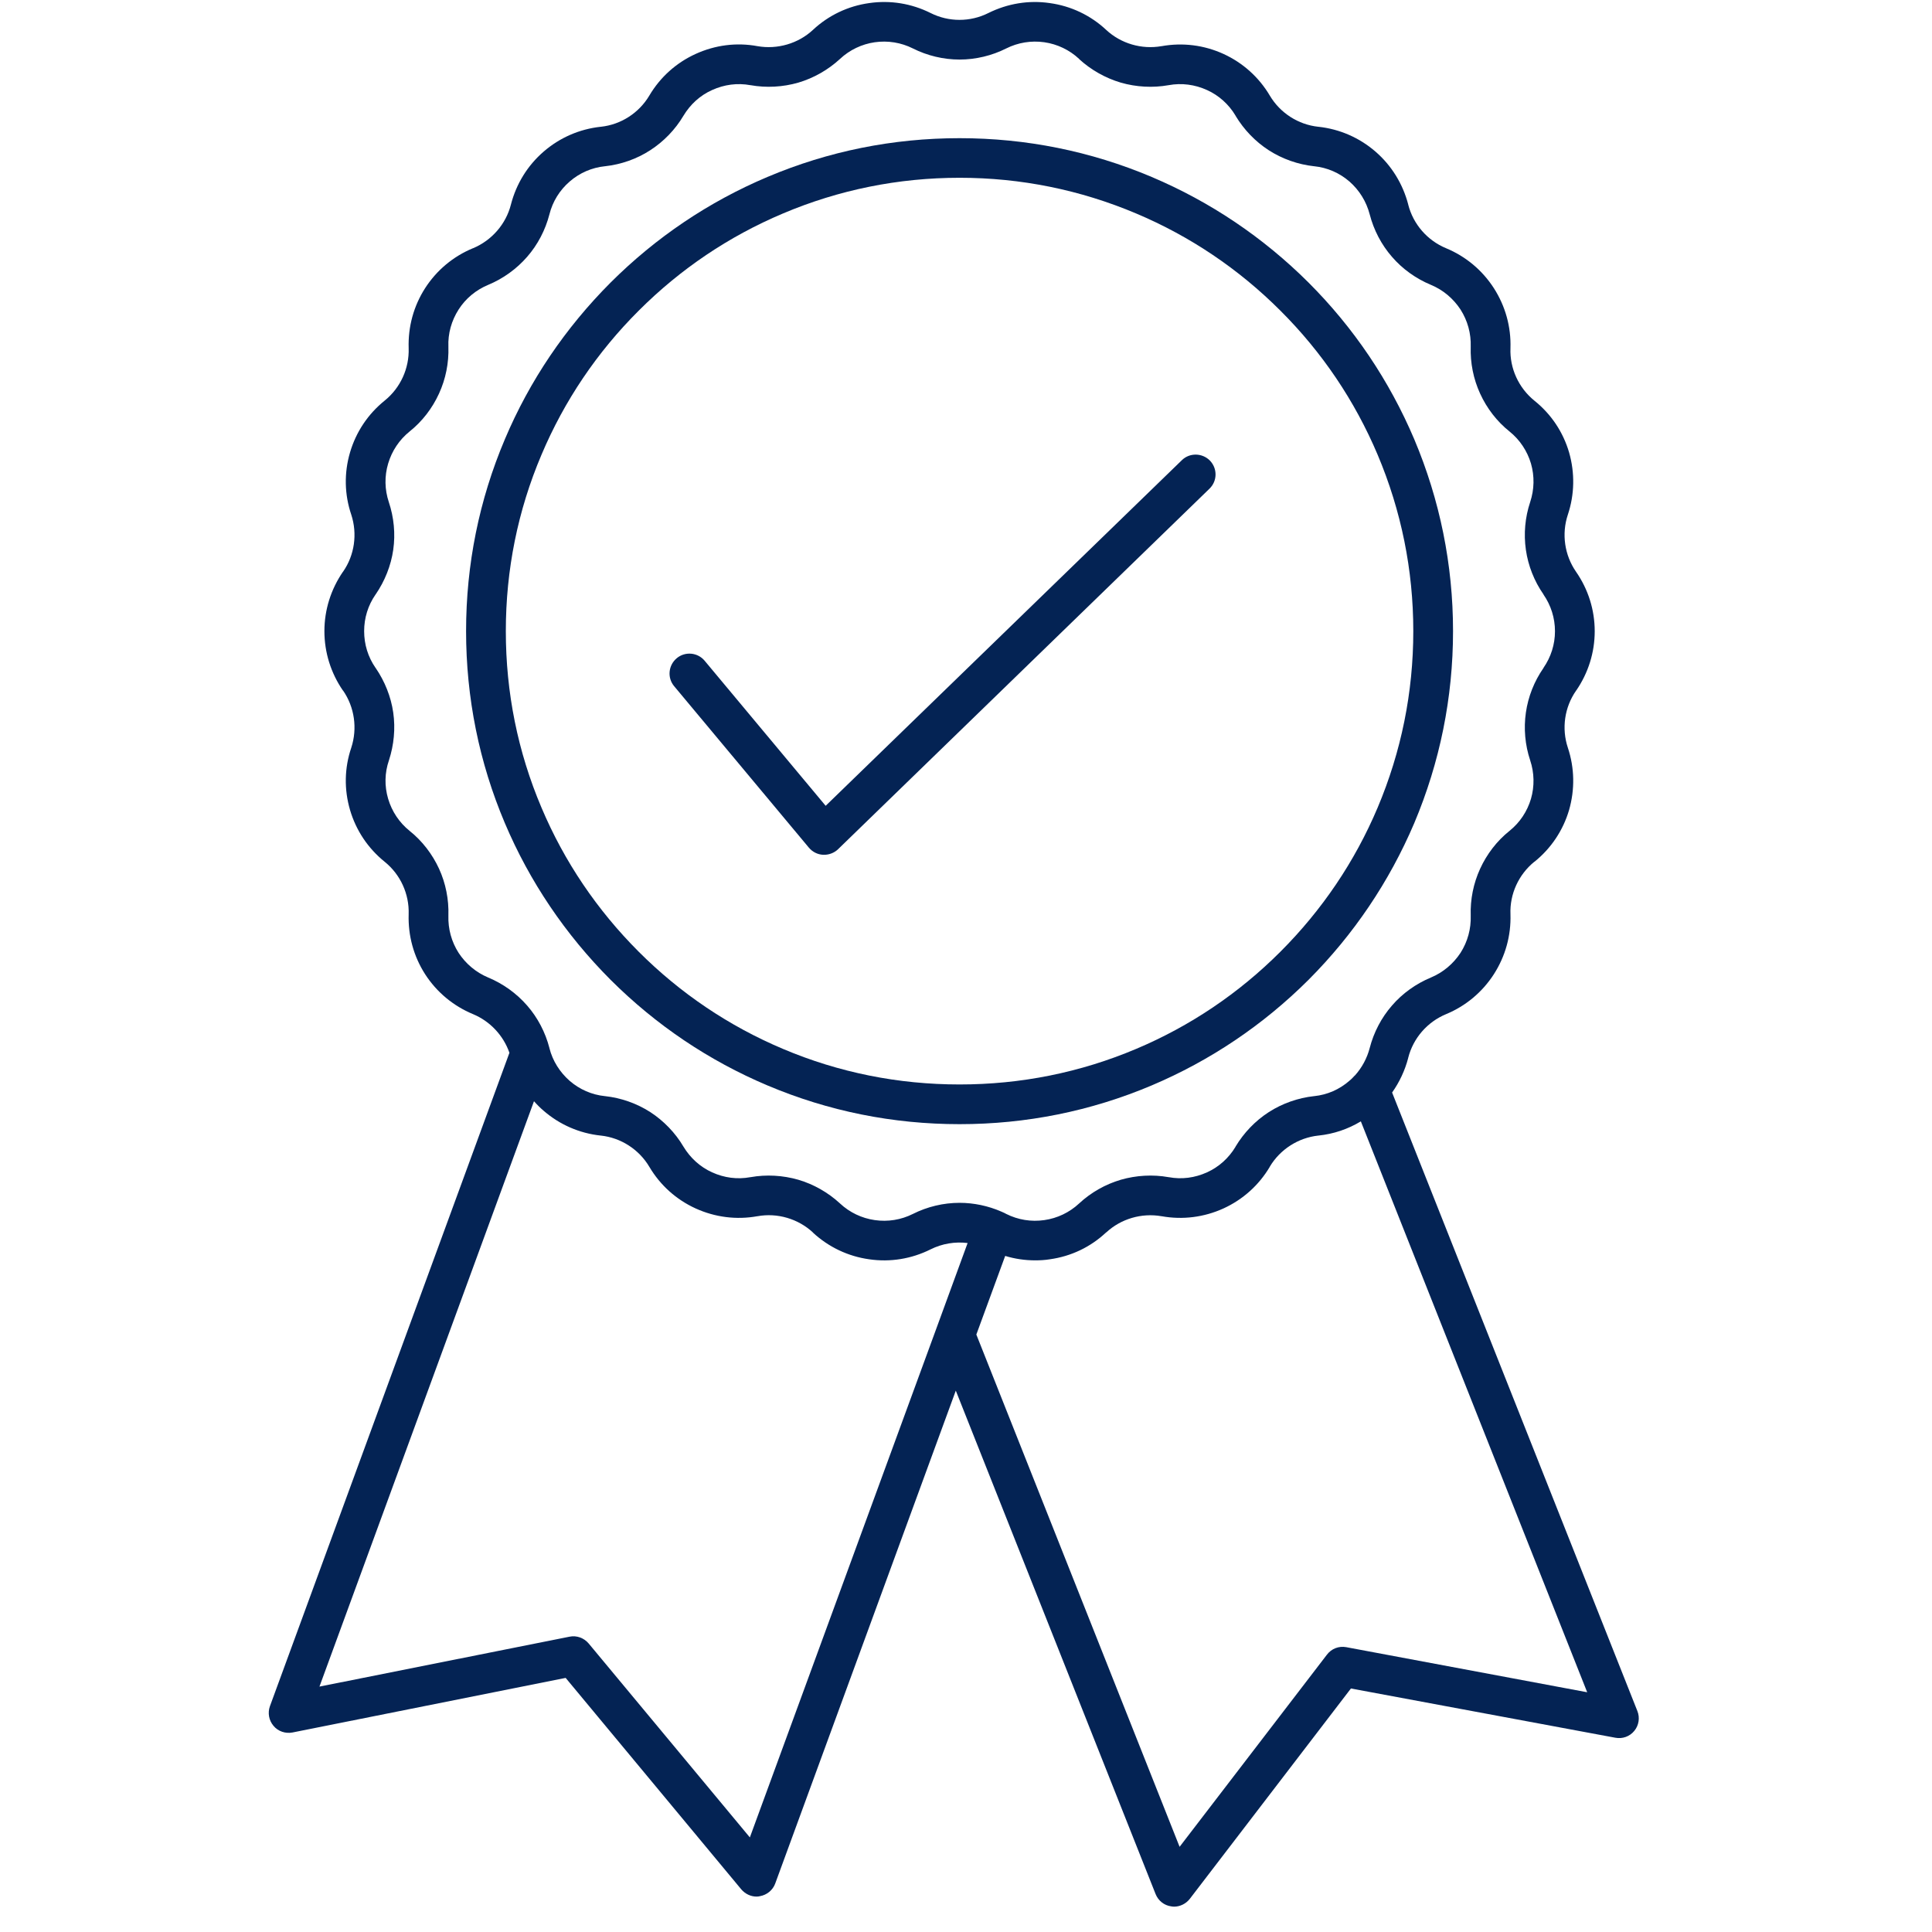
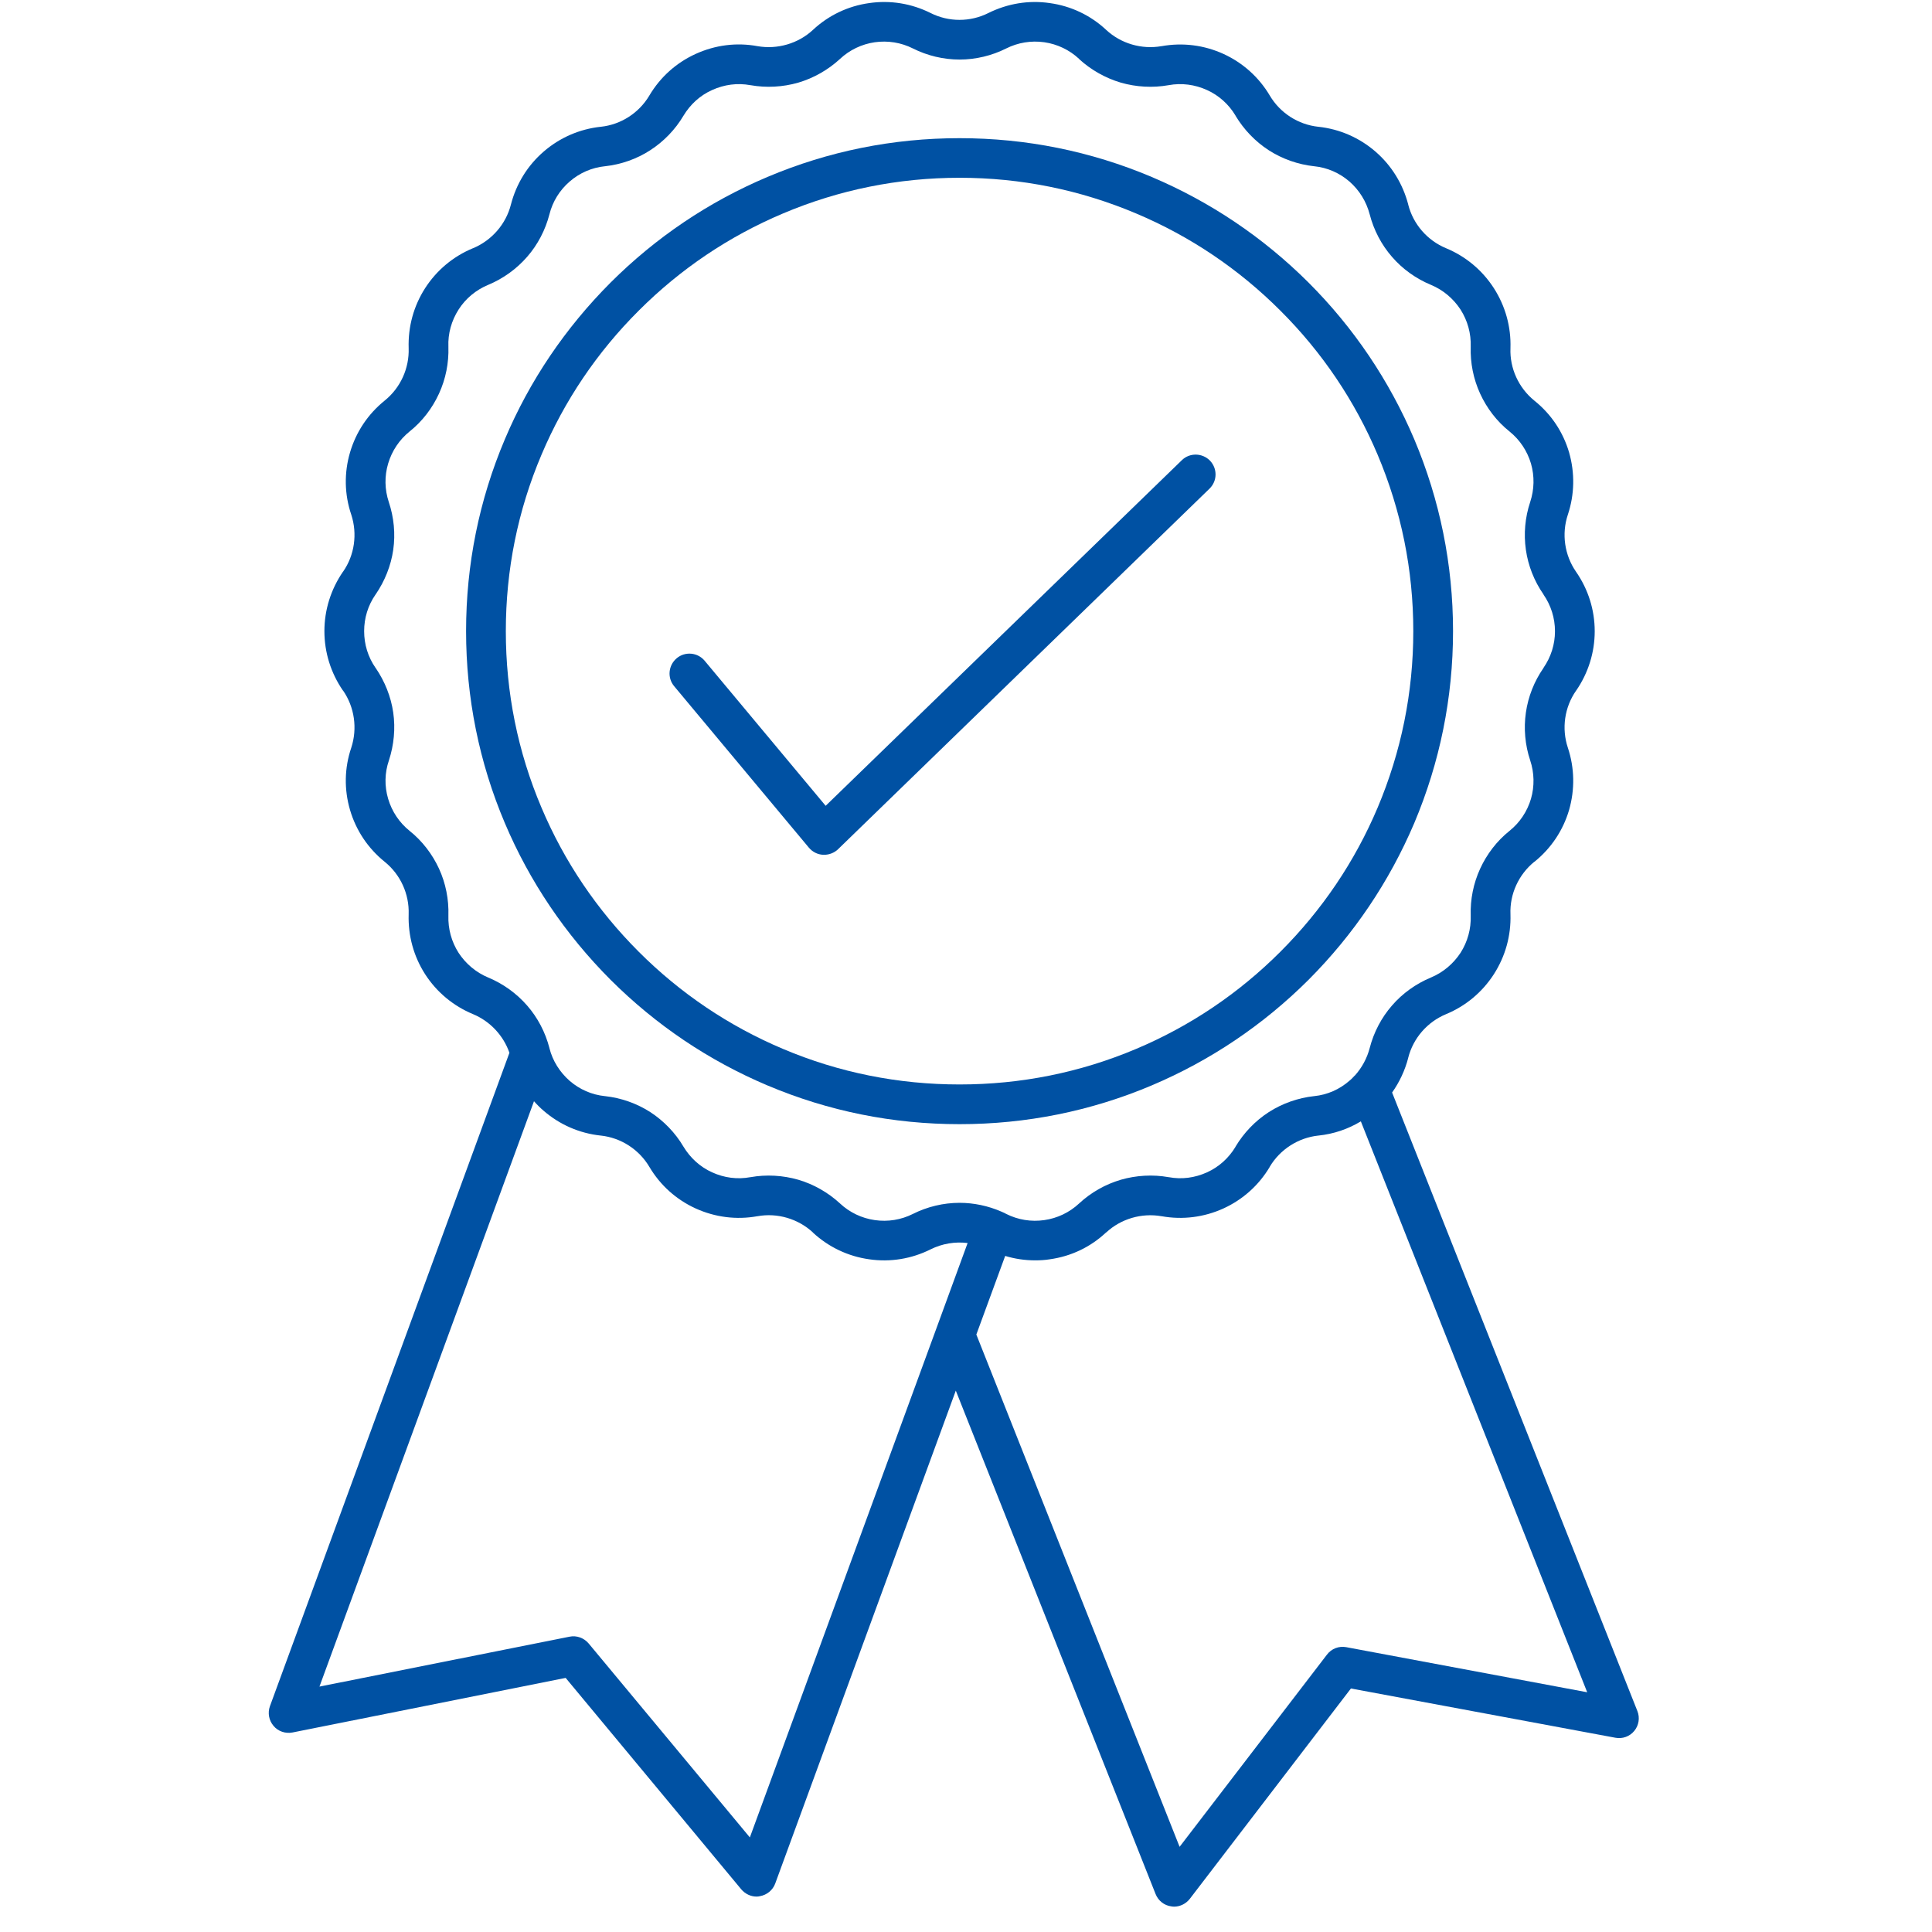
<svg xmlns="http://www.w3.org/2000/svg" width="75" zoomAndPan="magnify" viewBox="0 0 56.25 56.25" height="75" preserveAspectRatio="xMidYMid meet" version="1.0">
  <defs>
    <clipPath id="d024a16c59">
      <path d="M 7.785 0 L 47.754 0 L 47.754 55.512 L 7.785 55.512 Z M 7.785 0 " clip-rule="nonzero" />
    </clipPath>
  </defs>
-   <path fill="#042354" d="M 22.344 31.602 C 24.117 32.352 25.996 32.73 27.938 32.73 C 29.875 32.73 31.758 32.352 33.531 31.602 C 35.238 30.879 36.777 29.844 38.098 28.527 C 39.414 27.207 40.449 25.672 41.176 23.965 C 41.922 22.195 42.305 20.312 42.305 18.375 C 42.305 16.438 41.922 14.559 41.176 12.789 C 40.449 11.078 39.414 9.543 38.098 8.227 C 36.777 6.91 35.238 5.875 33.531 5.152 C 31.758 4.402 29.875 4.023 27.938 4.023 C 25.996 4.023 24.117 4.402 22.344 5.152 C 20.633 5.875 19.098 6.91 17.777 8.227 C 16.461 9.547 15.422 11.078 14.699 12.789 C 13.949 14.559 13.57 16.438 13.57 18.375 C 13.57 20.312 13.949 22.195 14.699 23.965 C 15.422 25.672 16.461 27.207 17.777 28.527 C 19.098 29.844 20.633 30.879 22.344 31.602 Z M 14.727 18.375 C 14.727 16.594 15.074 14.867 15.766 13.238 C 16.43 11.668 17.383 10.254 18.598 9.043 C 19.809 7.832 21.223 6.879 22.797 6.215 C 24.422 5.527 26.152 5.176 27.938 5.176 C 29.723 5.176 31.449 5.527 33.078 6.215 C 34.652 6.879 36.066 7.832 37.277 9.043 C 38.492 10.254 39.445 11.668 40.109 13.238 C 40.797 14.867 41.148 16.594 41.148 18.375 C 41.148 20.16 40.797 21.887 40.109 23.516 C 39.445 25.086 38.492 26.496 37.277 27.711 C 36.066 28.922 34.652 29.875 33.078 30.539 C 31.449 31.227 29.723 31.574 27.938 31.574 C 26.152 31.574 24.422 31.227 22.797 30.539 C 21.223 29.875 19.809 28.922 18.598 27.711 C 17.383 26.496 16.43 25.086 15.766 23.516 C 15.074 21.887 14.727 20.16 14.727 18.375 Z M 14.727 18.375 " fill-opacity="1" fill-rule="nonzero" />
-   <path fill="#042354" d="M 23.551 24.68 C 23.656 24.805 23.805 24.879 23.965 24.887 C 23.977 24.887 23.988 24.887 23.996 24.887 C 24.145 24.887 24.293 24.828 24.398 24.727 L 35.215 14.227 C 35.445 14.004 35.449 13.641 35.227 13.41 C 35.004 13.184 34.637 13.176 34.41 13.398 L 24.039 23.461 L 20.516 19.238 C 20.312 18.992 19.945 18.961 19.703 19.164 C 19.457 19.371 19.422 19.734 19.629 19.98 Z M 23.551 24.68 " fill-opacity="1" fill-rule="nonzero" />
+   <path fill="#0051a3" d="M 22.344 31.602 C 24.117 32.352 25.996 32.73 27.938 32.73 C 29.875 32.73 31.758 32.352 33.531 31.602 C 35.238 30.879 36.777 29.844 38.098 28.527 C 39.414 27.207 40.449 25.672 41.176 23.965 C 41.922 22.195 42.305 20.312 42.305 18.375 C 42.305 16.438 41.922 14.559 41.176 12.789 C 40.449 11.078 39.414 9.543 38.098 8.227 C 36.777 6.91 35.238 5.875 33.531 5.152 C 31.758 4.402 29.875 4.023 27.938 4.023 C 25.996 4.023 24.117 4.402 22.344 5.152 C 20.633 5.875 19.098 6.91 17.777 8.227 C 16.461 9.547 15.422 11.078 14.699 12.789 C 13.949 14.559 13.57 16.438 13.57 18.375 C 13.57 20.312 13.949 22.195 14.699 23.965 C 15.422 25.672 16.461 27.207 17.777 28.527 C 19.098 29.844 20.633 30.879 22.344 31.602 Z M 14.727 18.375 C 14.727 16.594 15.074 14.867 15.766 13.238 C 16.43 11.668 17.383 10.254 18.598 9.043 C 19.809 7.832 21.223 6.879 22.797 6.215 C 24.422 5.527 26.152 5.176 27.938 5.176 C 29.723 5.176 31.449 5.527 33.078 6.215 C 34.652 6.879 36.066 7.832 37.277 9.043 C 38.492 10.254 39.445 11.668 40.109 13.238 C 40.797 14.867 41.148 16.594 41.148 18.375 C 41.148 20.16 40.797 21.887 40.109 23.516 C 39.445 25.086 38.492 26.496 37.277 27.711 C 36.066 28.922 34.652 29.875 33.078 30.539 C 31.449 31.227 29.723 31.574 27.938 31.574 C 26.152 31.574 24.422 31.227 22.797 30.539 C 21.223 29.875 19.809 28.922 18.598 27.711 C 17.383 26.496 16.43 25.086 15.766 23.516 C 15.074 21.887 14.727 20.16 14.727 18.375 Z M 14.727 18.375 " fill-opacity="1" fill-rule="nonzero" />
+   <path fill="#0051a3" d="M 23.551 24.68 C 23.656 24.805 23.805 24.879 23.965 24.887 C 23.977 24.887 23.988 24.887 23.996 24.887 C 24.145 24.887 24.293 24.828 24.398 24.727 L 35.215 14.227 C 35.445 14.004 35.449 13.641 35.227 13.41 C 35.004 13.184 34.637 13.176 34.41 13.398 L 24.039 23.461 L 20.516 19.238 C 20.312 18.992 19.945 18.961 19.703 19.164 C 19.457 19.371 19.422 19.734 19.629 19.98 Z M 23.551 24.68 " fill-opacity="1" fill-rule="nonzero" />
  <g clip-path="url(#d024a16c59)">
-     <path fill="#042354" d="M 47.672 49.816 L 40.531 31.809 C 40.746 31.504 40.906 31.164 41 30.801 L 41 30.797 C 41.145 30.227 41.555 29.754 42.102 29.527 C 42.676 29.289 43.156 28.887 43.492 28.367 C 43.828 27.844 43.996 27.242 43.977 26.621 L 43.977 26.617 C 43.953 26.031 44.215 25.461 44.672 25.09 C 44.672 25.09 44.672 25.09 44.676 25.09 C 45.16 24.699 45.508 24.18 45.684 23.582 C 45.855 22.984 45.844 22.359 45.648 21.77 C 45.461 21.211 45.551 20.59 45.887 20.109 L 45.887 20.105 C 45.887 20.105 45.887 20.105 45.891 20.105 C 46.242 19.594 46.43 18.996 46.43 18.379 C 46.43 17.758 46.242 17.16 45.887 16.648 C 45.551 16.164 45.461 15.543 45.648 14.984 C 45.844 14.395 45.855 13.77 45.684 13.172 C 45.508 12.574 45.16 12.055 44.672 11.664 C 44.215 11.293 43.953 10.723 43.977 10.137 L 43.977 10.133 C 43.996 9.512 43.828 8.91 43.492 8.387 C 43.156 7.867 42.676 7.465 42.102 7.227 C 41.555 7 41.145 6.527 41 5.957 L 41 5.953 C 40.844 5.355 40.516 4.82 40.047 4.414 C 39.578 4.008 39.004 3.758 38.387 3.691 L 38.383 3.691 C 37.797 3.629 37.27 3.289 36.969 2.781 C 36.652 2.246 36.184 1.828 35.621 1.57 C 35.055 1.312 34.434 1.234 33.82 1.344 L 33.816 1.344 C 33.238 1.445 32.637 1.27 32.207 0.871 L 32.203 0.867 C 31.75 0.445 31.184 0.176 30.566 0.09 C 29.953 0 29.336 0.102 28.777 0.379 C 28.25 0.645 27.621 0.645 27.094 0.379 C 26.539 0.102 25.922 0 25.305 0.09 C 24.691 0.176 24.125 0.445 23.672 0.867 L 23.668 0.871 C 23.238 1.27 22.633 1.445 22.055 1.344 C 21.441 1.23 20.82 1.312 20.254 1.57 C 19.688 1.828 19.223 2.246 18.906 2.781 C 18.605 3.289 18.078 3.629 17.492 3.691 L 17.488 3.691 C 16.871 3.758 16.297 4.008 15.828 4.414 C 15.359 4.82 15.031 5.352 14.875 5.957 C 14.73 6.527 14.316 7 13.773 7.227 C 13.773 7.227 13.77 7.227 13.77 7.227 C 13.195 7.465 12.715 7.867 12.379 8.387 C 12.043 8.91 11.879 9.512 11.898 10.133 L 11.898 10.137 C 11.918 10.723 11.66 11.293 11.199 11.664 C 10.715 12.055 10.367 12.574 10.191 13.172 C 10.016 13.766 10.027 14.395 10.227 14.984 C 10.41 15.543 10.324 16.164 9.988 16.645 L 9.984 16.648 C 9.633 17.16 9.445 17.758 9.445 18.375 C 9.445 18.996 9.633 19.594 9.984 20.105 L 9.988 20.105 C 10.324 20.59 10.41 21.211 10.227 21.77 C 10.027 22.359 10.016 22.984 10.191 23.582 C 10.367 24.18 10.715 24.699 11.199 25.09 C 11.66 25.461 11.918 26.031 11.898 26.617 L 11.898 26.621 C 11.879 27.242 12.043 27.844 12.379 28.367 C 12.715 28.887 13.199 29.289 13.773 29.527 C 14.27 29.734 14.656 30.148 14.832 30.652 L 7.859 49.676 C 7.789 49.871 7.828 50.09 7.965 50.25 C 8.098 50.41 8.312 50.48 8.516 50.441 L 16.469 48.852 L 21.582 55.008 C 21.695 55.141 21.859 55.219 22.027 55.219 C 22.059 55.219 22.094 55.215 22.125 55.207 C 22.328 55.172 22.5 55.031 22.57 54.84 L 27.828 40.488 L 33.645 55.145 C 33.723 55.34 33.895 55.477 34.102 55.504 C 34.129 55.508 34.156 55.512 34.184 55.512 C 34.359 55.512 34.531 55.426 34.641 55.285 L 39.332 49.16 L 47.031 50.594 C 47.238 50.633 47.449 50.559 47.582 50.395 C 47.715 50.234 47.75 50.012 47.672 49.816 Z M 14.215 28.461 C 13.859 28.312 13.562 28.062 13.352 27.742 C 13.145 27.418 13.043 27.043 13.055 26.66 L 13.055 26.656 C 13.07 26.188 12.977 25.715 12.781 25.289 C 12.586 24.867 12.293 24.484 11.926 24.191 C 11.625 23.949 11.41 23.625 11.301 23.258 C 11.191 22.887 11.199 22.5 11.324 22.137 C 11.469 21.691 11.516 21.211 11.449 20.746 C 11.383 20.285 11.203 19.836 10.938 19.449 L 10.934 19.445 C 10.715 19.129 10.602 18.762 10.602 18.375 C 10.602 17.992 10.715 17.625 10.934 17.309 L 10.938 17.305 C 11.203 16.918 11.383 16.469 11.449 16.008 C 11.516 15.543 11.469 15.062 11.32 14.617 C 11.199 14.254 11.191 13.863 11.301 13.496 C 11.41 13.129 11.625 12.805 11.926 12.562 C 12.293 12.27 12.586 11.887 12.781 11.461 C 12.977 11.035 13.07 10.566 13.055 10.098 L 13.055 10.094 C 13.039 9.711 13.145 9.336 13.352 9.012 C 13.559 8.688 13.859 8.441 14.215 8.293 C 14.648 8.113 15.039 7.832 15.348 7.477 C 15.656 7.125 15.879 6.695 15.996 6.242 C 16.09 5.867 16.293 5.539 16.586 5.285 C 16.875 5.035 17.23 4.879 17.613 4.84 L 17.617 4.84 C 18.082 4.789 18.539 4.629 18.93 4.375 C 19.324 4.121 19.66 3.773 19.898 3.371 C 20.098 3.039 20.383 2.777 20.734 2.621 C 21.086 2.461 21.469 2.41 21.848 2.48 L 21.852 2.48 C 22.312 2.562 22.793 2.535 23.242 2.406 C 23.691 2.273 24.109 2.035 24.453 1.719 L 24.457 1.715 C 24.738 1.453 25.09 1.285 25.469 1.23 C 25.852 1.176 26.234 1.238 26.578 1.41 C 26.996 1.621 27.469 1.734 27.938 1.734 C 28.406 1.734 28.879 1.621 29.297 1.41 C 29.641 1.238 30.023 1.176 30.406 1.23 C 30.785 1.285 31.137 1.453 31.418 1.715 L 31.418 1.719 C 31.762 2.035 32.184 2.273 32.633 2.406 C 33.082 2.535 33.562 2.562 34.023 2.48 C 34.402 2.41 34.789 2.461 35.141 2.621 C 35.488 2.777 35.777 3.039 35.973 3.367 C 35.973 3.371 35.973 3.371 35.973 3.371 C 36.215 3.773 36.547 4.121 36.941 4.375 C 37.336 4.629 37.793 4.789 38.258 4.84 L 38.262 4.84 C 38.645 4.879 39 5.035 39.289 5.285 C 39.578 5.539 39.781 5.867 39.879 6.242 C 39.996 6.695 40.219 7.125 40.527 7.477 C 40.832 7.832 41.227 8.113 41.66 8.293 C 42.016 8.441 42.312 8.691 42.523 9.012 C 42.73 9.336 42.832 9.711 42.82 10.094 L 42.82 10.098 C 42.805 10.566 42.898 11.035 43.094 11.461 C 43.289 11.887 43.582 12.27 43.949 12.562 C 44.25 12.805 44.465 13.129 44.574 13.496 C 44.68 13.863 44.672 14.25 44.551 14.617 C 44.402 15.062 44.359 15.543 44.426 16.008 C 44.492 16.469 44.668 16.918 44.938 17.305 L 44.938 17.309 C 45.156 17.625 45.273 17.992 45.273 18.379 C 45.273 18.762 45.156 19.129 44.938 19.445 L 44.938 19.449 C 44.668 19.836 44.492 20.285 44.426 20.746 C 44.359 21.211 44.402 21.691 44.551 22.137 C 44.672 22.5 44.68 22.891 44.574 23.258 C 44.465 23.625 44.25 23.949 43.949 24.191 C 43.582 24.484 43.289 24.867 43.094 25.293 C 42.898 25.719 42.805 26.188 42.82 26.656 L 42.82 26.66 C 42.832 27.043 42.73 27.418 42.523 27.742 C 42.312 28.062 42.016 28.312 41.66 28.461 C 41.227 28.641 40.832 28.922 40.527 29.277 C 40.219 29.629 39.996 30.059 39.879 30.512 C 39.801 30.812 39.652 31.086 39.449 31.312 C 39.445 31.316 39.441 31.316 39.438 31.32 C 39.391 31.371 39.344 31.422 39.289 31.465 C 39 31.719 38.645 31.875 38.262 31.914 L 38.258 31.914 C 37.793 31.965 37.336 32.125 36.941 32.379 C 36.547 32.633 36.215 32.98 35.973 33.383 C 35.973 33.383 35.973 33.387 35.973 33.387 C 35.777 33.715 35.488 33.977 35.141 34.133 C 34.789 34.293 34.406 34.344 34.027 34.273 L 34.023 34.273 C 33.562 34.191 33.082 34.219 32.633 34.348 C 32.184 34.48 31.762 34.719 31.418 35.039 C 31.137 35.301 30.785 35.469 30.406 35.523 C 30.023 35.578 29.641 35.516 29.297 35.344 C 29.262 35.324 29.223 35.305 29.184 35.289 C 29.172 35.285 29.16 35.277 29.148 35.273 C 28.77 35.109 28.352 35.02 27.938 35.02 C 27.469 35.02 26.996 35.133 26.578 35.344 C 26.234 35.516 25.852 35.578 25.469 35.523 C 25.09 35.469 24.738 35.301 24.457 35.039 L 24.453 35.035 C 24.109 34.719 23.691 34.48 23.242 34.348 C 22.793 34.219 22.312 34.191 21.852 34.273 C 21.852 34.273 21.852 34.273 21.848 34.273 C 21.469 34.344 21.086 34.293 20.734 34.133 C 20.387 33.977 20.098 33.715 19.898 33.383 C 19.66 32.98 19.324 32.633 18.934 32.379 C 18.539 32.125 18.082 31.965 17.617 31.914 L 17.613 31.914 C 17.23 31.875 16.875 31.719 16.586 31.469 C 16.297 31.215 16.09 30.887 15.996 30.516 L 15.996 30.512 C 15.879 30.059 15.656 29.629 15.348 29.277 C 15.039 28.922 14.648 28.641 14.215 28.461 Z M 27.266 38.668 L 21.832 53.496 L 17.141 47.852 C 17.004 47.688 16.789 47.609 16.582 47.652 L 9.301 49.105 L 15.547 32.062 C 15.633 32.16 15.727 32.254 15.828 32.34 C 16.297 32.746 16.871 32.996 17.488 33.062 L 17.492 33.062 C 18.078 33.125 18.605 33.465 18.906 33.973 C 19.223 34.508 19.688 34.926 20.254 35.184 C 20.82 35.441 21.441 35.52 22.051 35.41 L 22.055 35.41 C 22.633 35.305 23.238 35.484 23.668 35.883 L 23.668 35.887 C 24.125 36.309 24.691 36.578 25.305 36.664 C 25.922 36.754 26.539 36.652 27.094 36.375 C 27.43 36.207 27.809 36.145 28.172 36.191 Z M 39.195 47.957 C 38.98 47.918 38.766 48 38.633 48.176 L 34.344 53.77 L 28.426 38.855 L 29.266 36.566 C 29.547 36.652 29.84 36.695 30.137 36.695 C 30.277 36.695 30.422 36.688 30.566 36.664 C 31.184 36.578 31.75 36.309 32.203 35.883 L 32.207 35.883 C 32.637 35.484 33.238 35.309 33.816 35.41 C 33.82 35.41 33.82 35.41 33.82 35.41 C 34.434 35.52 35.055 35.441 35.621 35.184 C 36.184 34.926 36.652 34.508 36.969 33.973 C 36.969 33.973 36.969 33.973 36.969 33.969 C 37.27 33.465 37.797 33.125 38.383 33.062 L 38.387 33.062 C 38.828 33.016 39.246 32.875 39.621 32.648 L 46.211 49.27 Z M 39.195 47.957 " fill-opacity="1" fill-rule="nonzero" />
+     <path fill="#0051a3" d="M 47.672 49.816 L 40.531 31.809 C 40.746 31.504 40.906 31.164 41 30.801 L 41 30.797 C 41.145 30.227 41.555 29.754 42.102 29.527 C 42.676 29.289 43.156 28.887 43.492 28.367 C 43.828 27.844 43.996 27.242 43.977 26.621 L 43.977 26.617 C 43.953 26.031 44.215 25.461 44.672 25.09 C 44.672 25.09 44.672 25.09 44.676 25.09 C 45.16 24.699 45.508 24.18 45.684 23.582 C 45.855 22.984 45.844 22.359 45.648 21.77 C 45.461 21.211 45.551 20.59 45.887 20.109 L 45.887 20.105 C 45.887 20.105 45.887 20.105 45.891 20.105 C 46.242 19.594 46.43 18.996 46.43 18.379 C 46.43 17.758 46.242 17.16 45.887 16.648 C 45.551 16.164 45.461 15.543 45.648 14.984 C 45.844 14.395 45.855 13.77 45.684 13.172 C 45.508 12.574 45.16 12.055 44.672 11.664 C 44.215 11.293 43.953 10.723 43.977 10.137 L 43.977 10.133 C 43.996 9.512 43.828 8.91 43.492 8.387 C 43.156 7.867 42.676 7.465 42.102 7.227 C 41.555 7 41.145 6.527 41 5.957 L 41 5.953 C 40.844 5.355 40.516 4.82 40.047 4.414 C 39.578 4.008 39.004 3.758 38.387 3.691 L 38.383 3.691 C 37.797 3.629 37.27 3.289 36.969 2.781 C 36.652 2.246 36.184 1.828 35.621 1.57 C 35.055 1.312 34.434 1.234 33.82 1.344 L 33.816 1.344 C 33.238 1.445 32.637 1.27 32.207 0.871 L 32.203 0.867 C 31.75 0.445 31.184 0.176 30.566 0.09 C 29.953 0 29.336 0.102 28.777 0.379 C 28.25 0.645 27.621 0.645 27.094 0.379 C 26.539 0.102 25.922 0 25.305 0.09 C 24.691 0.176 24.125 0.445 23.672 0.867 L 23.668 0.871 C 23.238 1.27 22.633 1.445 22.055 1.344 C 21.441 1.23 20.82 1.312 20.254 1.57 C 19.688 1.828 19.223 2.246 18.906 2.781 C 18.605 3.289 18.078 3.629 17.492 3.691 L 17.488 3.691 C 16.871 3.758 16.297 4.008 15.828 4.414 C 15.359 4.82 15.031 5.352 14.875 5.957 C 14.73 6.527 14.316 7 13.773 7.227 C 13.773 7.227 13.77 7.227 13.77 7.227 C 13.195 7.465 12.715 7.867 12.379 8.387 C 12.043 8.91 11.879 9.512 11.898 10.133 L 11.898 10.137 C 11.918 10.723 11.66 11.293 11.199 11.664 C 10.715 12.055 10.367 12.574 10.191 13.172 C 10.016 13.766 10.027 14.395 10.227 14.984 C 10.41 15.543 10.324 16.164 9.988 16.645 L 9.984 16.648 C 9.633 17.16 9.445 17.758 9.445 18.375 C 9.445 18.996 9.633 19.594 9.984 20.105 L 9.988 20.105 C 10.324 20.59 10.41 21.211 10.227 21.77 C 10.027 22.359 10.016 22.984 10.191 23.582 C 10.367 24.18 10.715 24.699 11.199 25.09 C 11.66 25.461 11.918 26.031 11.898 26.617 L 11.898 26.621 C 11.879 27.242 12.043 27.844 12.379 28.367 C 12.715 28.887 13.199 29.289 13.773 29.527 C 14.27 29.734 14.656 30.148 14.832 30.652 L 7.859 49.676 C 7.789 49.871 7.828 50.09 7.965 50.25 C 8.098 50.41 8.312 50.48 8.516 50.441 L 16.469 48.852 L 21.582 55.008 C 21.695 55.141 21.859 55.219 22.027 55.219 C 22.059 55.219 22.094 55.215 22.125 55.207 C 22.328 55.172 22.5 55.031 22.57 54.84 L 27.828 40.488 L 33.645 55.145 C 33.723 55.34 33.895 55.477 34.102 55.504 C 34.129 55.508 34.156 55.512 34.184 55.512 C 34.359 55.512 34.531 55.426 34.641 55.285 L 39.332 49.16 L 47.031 50.594 C 47.238 50.633 47.449 50.559 47.582 50.395 C 47.715 50.234 47.75 50.012 47.672 49.816 Z M 14.215 28.461 C 13.859 28.312 13.562 28.062 13.352 27.742 C 13.145 27.418 13.043 27.043 13.055 26.66 L 13.055 26.656 C 13.07 26.188 12.977 25.715 12.781 25.289 C 12.586 24.867 12.293 24.484 11.926 24.191 C 11.625 23.949 11.41 23.625 11.301 23.258 C 11.191 22.887 11.199 22.5 11.324 22.137 C 11.469 21.691 11.516 21.211 11.449 20.746 C 11.383 20.285 11.203 19.836 10.938 19.449 L 10.934 19.445 C 10.715 19.129 10.602 18.762 10.602 18.375 C 10.602 17.992 10.715 17.625 10.934 17.309 L 10.938 17.305 C 11.203 16.918 11.383 16.469 11.449 16.008 C 11.516 15.543 11.469 15.062 11.32 14.617 C 11.199 14.254 11.191 13.863 11.301 13.496 C 11.41 13.129 11.625 12.805 11.926 12.562 C 12.293 12.27 12.586 11.887 12.781 11.461 C 12.977 11.035 13.07 10.566 13.055 10.098 L 13.055 10.094 C 13.039 9.711 13.145 9.336 13.352 9.012 C 13.559 8.688 13.859 8.441 14.215 8.293 C 14.648 8.113 15.039 7.832 15.348 7.477 C 15.656 7.125 15.879 6.695 15.996 6.242 C 16.09 5.867 16.293 5.539 16.586 5.285 C 16.875 5.035 17.23 4.879 17.613 4.84 L 17.617 4.84 C 18.082 4.789 18.539 4.629 18.93 4.375 C 19.324 4.121 19.66 3.773 19.898 3.371 C 20.098 3.039 20.383 2.777 20.734 2.621 C 21.086 2.461 21.469 2.41 21.848 2.48 L 21.852 2.48 C 22.312 2.562 22.793 2.535 23.242 2.406 C 23.691 2.273 24.109 2.035 24.453 1.719 L 24.457 1.715 C 24.738 1.453 25.09 1.285 25.469 1.23 C 25.852 1.176 26.234 1.238 26.578 1.41 C 26.996 1.621 27.469 1.734 27.938 1.734 C 28.406 1.734 28.879 1.621 29.297 1.41 C 29.641 1.238 30.023 1.176 30.406 1.23 C 30.785 1.285 31.137 1.453 31.418 1.715 L 31.418 1.719 C 31.762 2.035 32.184 2.273 32.633 2.406 C 33.082 2.535 33.562 2.562 34.023 2.48 C 34.402 2.41 34.789 2.461 35.141 2.621 C 35.488 2.777 35.777 3.039 35.973 3.367 C 35.973 3.371 35.973 3.371 35.973 3.371 C 36.215 3.773 36.547 4.121 36.941 4.375 C 37.336 4.629 37.793 4.789 38.258 4.84 L 38.262 4.84 C 38.645 4.879 39 5.035 39.289 5.285 C 39.578 5.539 39.781 5.867 39.879 6.242 C 39.996 6.695 40.219 7.125 40.527 7.477 C 40.832 7.832 41.227 8.113 41.66 8.293 C 42.016 8.441 42.312 8.691 42.523 9.012 C 42.73 9.336 42.832 9.711 42.82 10.094 L 42.82 10.098 C 42.805 10.566 42.898 11.035 43.094 11.461 C 43.289 11.887 43.582 12.27 43.949 12.562 C 44.25 12.805 44.465 13.129 44.574 13.496 C 44.68 13.863 44.672 14.25 44.551 14.617 C 44.402 15.062 44.359 15.543 44.426 16.008 C 44.492 16.469 44.668 16.918 44.938 17.305 L 44.938 17.309 C 45.156 17.625 45.273 17.992 45.273 18.379 C 45.273 18.762 45.156 19.129 44.938 19.445 L 44.938 19.449 C 44.668 19.836 44.492 20.285 44.426 20.746 C 44.359 21.211 44.402 21.691 44.551 22.137 C 44.672 22.5 44.68 22.891 44.574 23.258 C 44.465 23.625 44.25 23.949 43.949 24.191 C 43.582 24.484 43.289 24.867 43.094 25.293 C 42.898 25.719 42.805 26.188 42.82 26.656 L 42.82 26.66 C 42.832 27.043 42.73 27.418 42.523 27.742 C 42.312 28.062 42.016 28.312 41.66 28.461 C 41.227 28.641 40.832 28.922 40.527 29.277 C 40.219 29.629 39.996 30.059 39.879 30.512 C 39.801 30.812 39.652 31.086 39.449 31.312 C 39.445 31.316 39.441 31.316 39.438 31.32 C 39.391 31.371 39.344 31.422 39.289 31.465 C 39 31.719 38.645 31.875 38.262 31.914 L 38.258 31.914 C 37.793 31.965 37.336 32.125 36.941 32.379 C 36.547 32.633 36.215 32.98 35.973 33.383 C 35.973 33.383 35.973 33.387 35.973 33.387 C 35.777 33.715 35.488 33.977 35.141 34.133 C 34.789 34.293 34.406 34.344 34.027 34.273 L 34.023 34.273 C 33.562 34.191 33.082 34.219 32.633 34.348 C 32.184 34.48 31.762 34.719 31.418 35.039 C 31.137 35.301 30.785 35.469 30.406 35.523 C 30.023 35.578 29.641 35.516 29.297 35.344 C 29.262 35.324 29.223 35.305 29.184 35.289 C 29.172 35.285 29.16 35.277 29.148 35.273 C 28.77 35.109 28.352 35.02 27.938 35.02 C 27.469 35.02 26.996 35.133 26.578 35.344 C 26.234 35.516 25.852 35.578 25.469 35.523 C 25.09 35.469 24.738 35.301 24.457 35.039 L 24.453 35.035 C 24.109 34.719 23.691 34.48 23.242 34.348 C 22.793 34.219 22.312 34.191 21.852 34.273 C 21.852 34.273 21.852 34.273 21.848 34.273 C 21.469 34.344 21.086 34.293 20.734 34.133 C 20.387 33.977 20.098 33.715 19.898 33.383 C 19.66 32.98 19.324 32.633 18.934 32.379 C 18.539 32.125 18.082 31.965 17.617 31.914 L 17.613 31.914 C 17.23 31.875 16.875 31.719 16.586 31.469 C 16.297 31.215 16.09 30.887 15.996 30.516 L 15.996 30.512 C 15.879 30.059 15.656 29.629 15.348 29.277 C 15.039 28.922 14.648 28.641 14.215 28.461 Z M 27.266 38.668 L 21.832 53.496 L 17.141 47.852 C 17.004 47.688 16.789 47.609 16.582 47.652 L 9.301 49.105 L 15.547 32.062 C 15.633 32.16 15.727 32.254 15.828 32.34 C 16.297 32.746 16.871 32.996 17.488 33.062 L 17.492 33.062 C 18.078 33.125 18.605 33.465 18.906 33.973 C 19.223 34.508 19.688 34.926 20.254 35.184 C 20.82 35.441 21.441 35.52 22.051 35.41 L 22.055 35.41 C 22.633 35.305 23.238 35.484 23.668 35.883 L 23.668 35.887 C 24.125 36.309 24.691 36.578 25.305 36.664 C 25.922 36.754 26.539 36.652 27.094 36.375 C 27.43 36.207 27.809 36.145 28.172 36.191 Z M 39.195 47.957 C 38.98 47.918 38.766 48 38.633 48.176 L 34.344 53.77 L 28.426 38.855 L 29.266 36.566 C 29.547 36.652 29.84 36.695 30.137 36.695 C 30.277 36.695 30.422 36.688 30.566 36.664 C 31.184 36.578 31.75 36.309 32.203 35.883 L 32.207 35.883 C 32.637 35.484 33.238 35.309 33.816 35.41 C 33.82 35.41 33.82 35.41 33.82 35.41 C 34.434 35.52 35.055 35.441 35.621 35.184 C 36.184 34.926 36.652 34.508 36.969 33.973 C 36.969 33.973 36.969 33.973 36.969 33.969 C 37.27 33.465 37.797 33.125 38.383 33.062 L 38.387 33.062 C 38.828 33.016 39.246 32.875 39.621 32.648 L 46.211 49.27 Z M 39.195 47.957 " fill-opacity="1" fill-rule="nonzero" />
  </g>
</svg>
